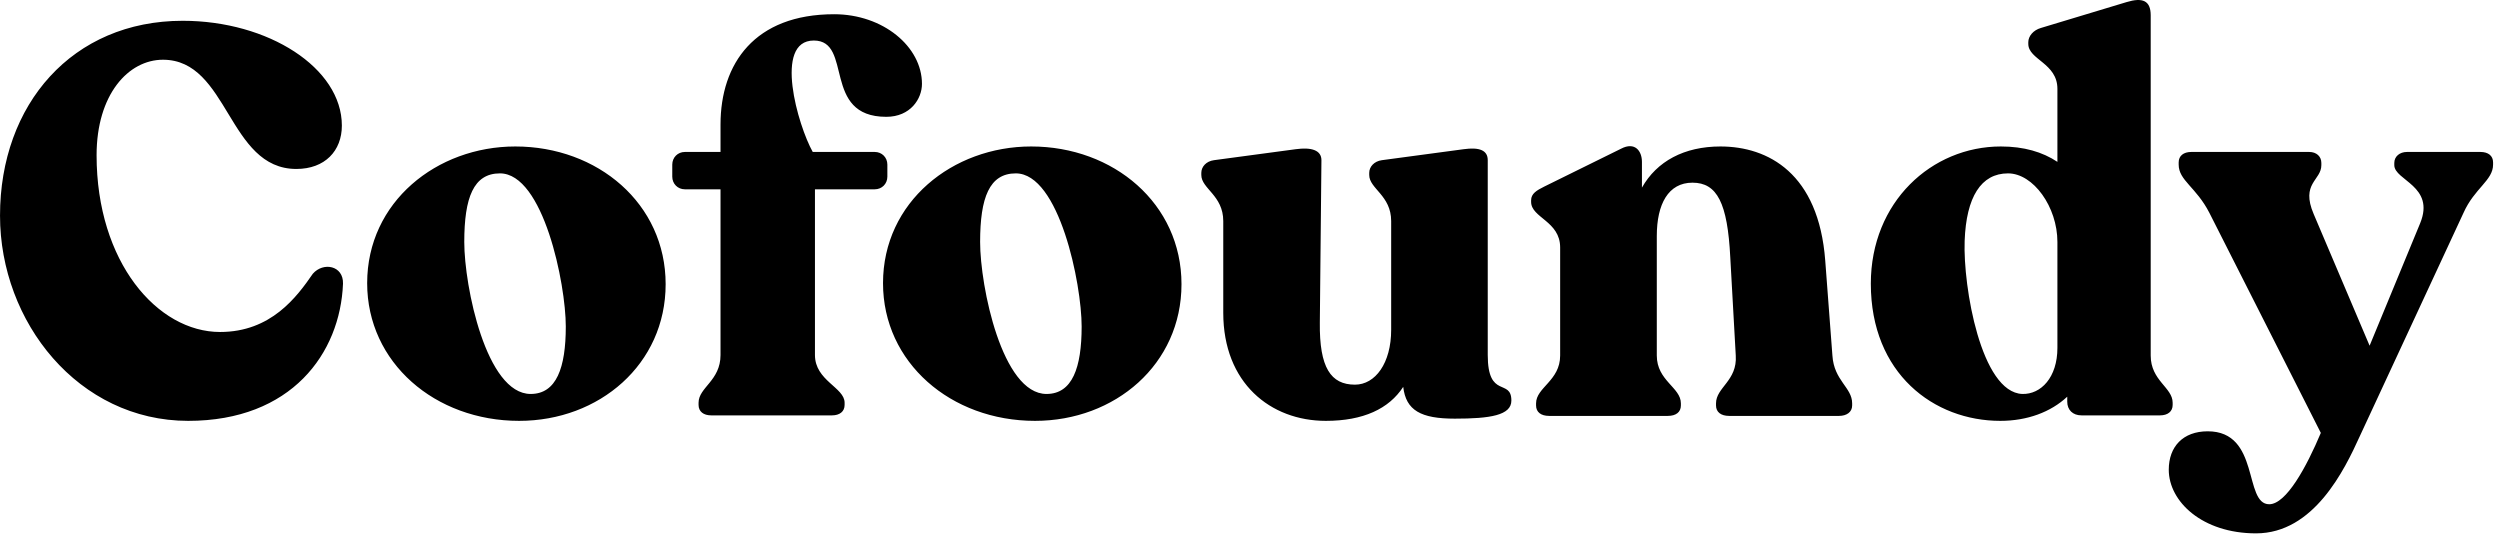
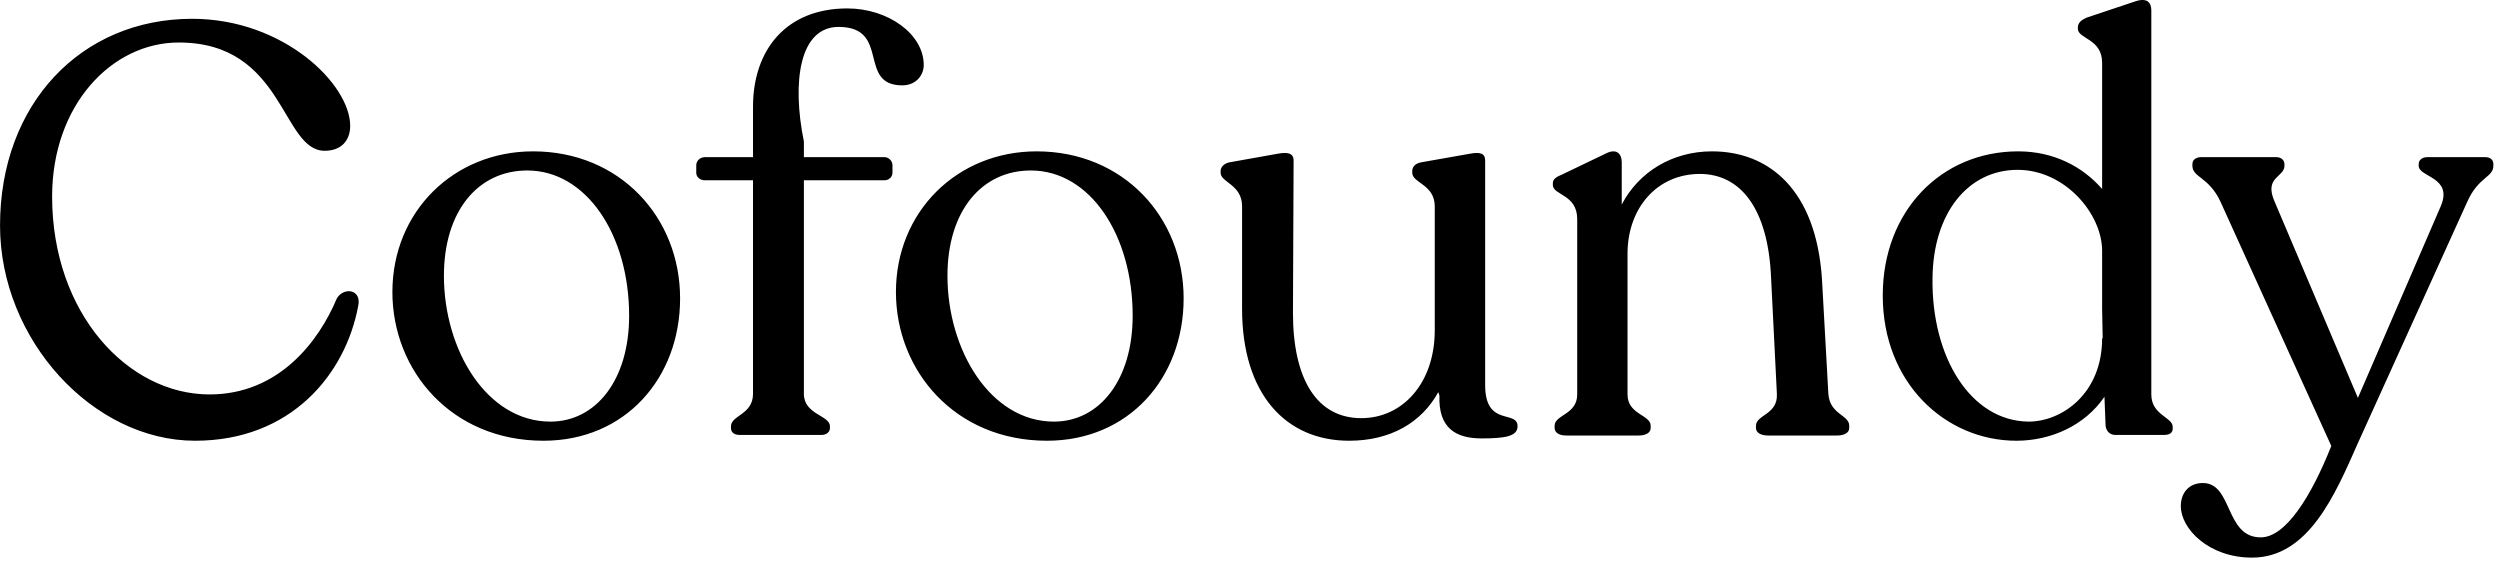
- <svg xmlns="http://www.w3.org/2000/svg" width="328" height="70" viewBox="1.728 17.503 328 70" fill="none">
-   <path d="M26.42 72.72C39.96 72.72 46.37 63.86 46.73 54.72C46.80 52.34 44.14 51.84 42.77 53.42C40.68 56.45 37.30 61.06 30.60 61.06C22.39 61.06 14.40 51.91 14.40 37.87C14.40 29.88 18.58 25.34 23.11 25.34C31.75 25.34 31.61 39.67 40.61 39.67C44.35 39.67 46.58 37.30 46.58 33.98C46.58 26.42 36.94 20.23 25.70 20.23C11.23 20.23 1.73 31.18 1.73 45.79C1.73 59.76 12.02 72.72 26.42 72.72ZM69.84 72.72C80.35 72.72 89.06 65.30 89.06 54.79C89.06 44.21 80.14 36.72 69.34 36.72C59.04 36.72 49.90 43.99 49.90 54.65C49.90 65.09 58.82 72.72 69.84 72.72ZM71.35 69.19C65.52 69.19 62.64 55.08 62.64 49.25C62.64 43.42 63.86 40.25 67.32 40.25C73.01 40.25 75.96 54.72 75.96 60.34C75.96 65.74 74.74 69.19 71.35 69.19ZM108.50 22.82C113.69 22.82 109.51 32.83 118.01 32.83C121.18 32.83 122.69 30.46 122.69 28.51C122.69 23.62 117.58 19.37 111.17 19.37C100.73 19.37 96.26 25.85 96.26 33.84L96.26 37.44L91.58 37.44C90.65 37.44 89.93 38.16 89.93 39.10L89.93 40.68C89.93 41.62 90.65 42.34 91.58 42.34L96.26 42.34L96.26 64.08C96.26 67.46 93.38 68.33 93.38 70.34L93.38 70.63C93.38 71.50 94.03 72 95.04 72L110.88 72C111.89 72 112.54 71.50 112.54 70.63L112.54 70.34C112.54 68.33 108.65 67.46 108.65 64.08L108.65 42.34L116.50 42.34C117.43 42.34 118.15 41.62 118.15 40.68L118.15 39.10C118.15 38.16 117.43 37.44 116.50 37.44L108.36 37.44C106.42 33.98 103.18 22.82 108.50 22.82ZM137.52 72.72C148.03 72.72 156.74 65.30 156.74 54.79C156.74 44.21 147.82 36.72 137.02 36.72C126.72 36.72 117.58 43.99 117.58 54.65C117.58 65.09 126.50 72.72 137.52 72.72ZM139.03 69.19C133.20 69.19 130.32 55.08 130.32 49.25C130.32 43.42 131.54 40.25 135 40.25C140.69 40.25 143.64 54.72 143.64 60.34C143.64 65.74 142.42 69.19 139.03 69.19ZM196.92 64.08L196.92 38.52C196.92 37.22 195.84 36.79 193.75 37.08L183.02 38.52C182.02 38.66 181.37 39.38 181.37 40.18L181.37 40.46C181.37 42.26 184.25 43.13 184.25 46.51L184.25 60.77C184.25 65.16 182.16 67.97 179.50 67.97C176.33 67.97 174.82 65.74 174.89 59.83L175.10 38.52C175.10 37.22 173.81 36.79 171.72 37.08L160.99 38.52C159.98 38.66 159.34 39.38 159.34 40.18L159.34 40.46C159.34 42.26 162.22 43.13 162.22 46.51L162.22 58.54C162.22 67.75 168.41 72.72 175.68 72.72C180.58 72.72 183.96 71.14 185.83 68.26C186.19 71.35 188.14 72.43 192.60 72.43C197.21 72.43 200.02 72 200.02 70.06C200.02 67.10 196.92 69.91 196.92 64.08ZM242.14 64.15L241.20 51.70C240.34 40.25 233.71 36.72 227.45 36.72C222.70 36.72 219.10 38.66 217.15 42.12L217.15 38.74C217.15 37.30 216.22 36.07 214.42 37.01L204.34 41.98C203.33 42.48 202.61 42.91 202.61 43.78L202.61 43.99C202.61 46.08 206.42 46.51 206.42 49.97L206.42 64.15C206.42 67.46 203.26 68.33 203.26 70.42L203.26 70.70C203.26 71.57 203.90 72.07 204.98 72.07L220.54 72.07C221.62 72.07 222.26 71.57 222.26 70.70L222.26 70.42C222.26 68.33 219.10 67.46 219.10 64.15L219.10 48.46C219.10 44.28 220.61 41.47 223.78 41.47C227.02 41.47 228.38 44.14 228.74 51.26L229.46 64.15C229.68 67.46 226.87 68.33 226.87 70.42L226.87 70.70C226.87 71.57 227.52 72.07 228.60 72.07L243 72.07C244.01 72.07 244.73 71.57 244.73 70.70L244.73 70.42C244.73 68.33 242.35 67.46 242.14 64.15ZM283.90 64.15L283.90 19.51C283.90 17.57 282.82 17.14 280.73 17.78L269.50 21.17C268.49 21.46 267.84 22.25 267.84 23.04L267.84 23.26C267.84 25.34 271.66 25.78 271.66 29.16L271.66 38.74C269.71 37.44 267.26 36.72 264.24 36.72C255.17 36.72 247.18 43.99 247.18 54.72C247.18 66.53 255.46 72.72 264.17 72.72C267.70 72.72 270.79 71.57 272.95 69.55L272.95 70.20C272.95 71.28 273.67 72 274.82 72L285.12 72C286.13 72 286.78 71.50 286.78 70.63L286.78 70.34C286.78 68.33 283.90 67.46 283.90 64.15ZM267.05 69.19C261.65 68.98 259.27 55.15 259.49 49.10C259.70 43.34 261.65 40.25 265.18 40.25C268.49 40.25 271.66 44.64 271.66 49.25L271.66 63.14C271.66 67.03 269.50 69.26 267.05 69.19ZM327.17 37.44L317.52 37.44C316.58 37.44 315.86 38.02 315.86 38.88L315.86 39.17C315.86 41.18 321.26 41.90 319.25 46.80L312.62 62.86L305.28 45.58C303.55 41.54 306.29 41.18 306.29 39.17L306.29 38.88C306.29 38.02 305.64 37.44 304.70 37.44L289.22 37.44C288.22 37.44 287.57 37.94 287.57 38.81L287.57 39.10C287.57 41.18 289.87 42.05 291.60 45.43L306.22 74.30C304.34 78.77 301.68 83.66 299.45 83.66C296.06 83.66 298.30 74.09 291.38 74.09C288.14 74.09 286.27 76.10 286.27 79.13C286.27 83.30 290.66 87.48 297.72 87.48C305.28 87.48 309.31 79.20 311.33 74.74L324.94 45.43C326.38 42.19 328.82 41.18 328.82 39.10L328.82 38.81C328.82 37.94 328.18 37.44 327.17 37.44Z" fill="currentColor" />
+ <svg xmlns="http://www.w3.org/2000/svg" width="311" height="70" viewBox="2.376 17.892 311 70" fill="none">
+   <path d="M26.64 72.72C38.59 72.72 45.36 64.44 46.94 55.94C47.38 53.86 45.14 53.57 44.28 55.01C42.05 60.34 37.08 66.96 28.44 66.96C18.29 66.96 8.86 56.88 8.86 42.34C8.86 30.96 16.27 23.18 24.62 23.18C37.80 23.18 37.37 36.65 42.77 36.65C44.78 36.65 45.94 35.42 45.94 33.55C45.94 28.37 37.66 20.23 26.28 20.23C12.46 20.23 2.38 30.82 2.38 45.94C2.38 60.19 13.97 72.72 26.64 72.72ZM69.98 72.72C80.14 72.72 86.98 64.94 86.98 55.01C86.98 44.93 79.49 36.72 68.69 36.72C58.82 36.72 51.19 44.21 51.19 54.22C51.19 64.01 58.54 72.72 69.98 72.72ZM70.85 70.34C62.93 70.34 57.60 61.42 57.60 52.20C57.60 44.14 61.85 39.10 67.97 39.10C75.31 39.10 80.64 47.09 80.64 57.17C80.64 65.23 76.46 70.34 70.85 70.34ZM107.78 18.94C100.15 18.94 96.05 24.12 96.05 31.18L96.05 37.44L90.07 37.44C89.42 37.44 88.99 37.94 88.99 38.45L88.99 39.38C88.99 39.89 89.42 40.32 90.07 40.32L96.05 40.32L96.05 66.89C96.05 69.48 93.31 69.55 93.31 70.92L93.31 71.14C93.31 71.64 93.67 72 94.39 72L104.54 72C105.19 72 105.62 71.64 105.62 71.14L105.62 70.92C105.62 69.55 102.38 69.48 102.38 66.89L102.38 40.32L112.39 40.32C112.97 40.32 113.40 39.89 113.40 39.38L113.40 38.45C113.40 37.94 112.97 37.44 112.39 37.44L102.38 37.44L102.38 35.50C100.87 28.08 101.81 21.17 106.78 21.24C113.18 21.31 109.01 28.51 114.62 28.51C116.35 28.51 117.29 27.22 117.29 25.99C117.29 22.10 112.82 18.94 107.78 18.94ZM132.62 72.72C142.78 72.72 149.62 64.94 149.62 55.01C149.62 44.93 142.13 36.72 131.33 36.72C121.46 36.72 113.83 44.21 113.83 54.22C113.83 64.01 121.18 72.72 132.62 72.72ZM133.49 70.34C125.57 70.34 120.24 61.42 120.24 52.20C120.24 44.14 124.49 39.10 130.61 39.10C137.95 39.10 143.28 47.09 143.28 57.17C143.28 65.23 139.10 70.34 133.49 70.34ZM187.13 65.81L187.13 37.87C187.13 36.94 186.48 36.79 185.26 37.01L179.14 38.09C178.42 38.23 178.06 38.66 178.06 39.17L178.06 39.38C178.06 40.68 180.86 40.82 180.86 43.56L180.86 58.97C180.86 65.59 176.83 69.91 171.72 69.91C166.25 69.91 163.22 65.16 163.22 56.81L163.30 37.87C163.30 36.94 162.58 36.79 161.35 37.01L155.30 38.09C154.66 38.23 154.22 38.66 154.22 39.17L154.22 39.38C154.22 40.61 156.89 40.82 156.89 43.56L156.89 56.30C156.89 66.96 162.36 72.72 170.21 72.72C175.32 72.72 179.21 70.49 181.30 66.67L181.44 67.10C181.30 71.14 183.46 72.43 186.70 72.43C189.72 72.43 191.16 72.14 191.16 70.92C191.16 68.83 187.13 71.06 187.13 65.81ZM229.82 66.82L229.03 52.63C228.31 41.47 222.41 36.72 215.35 36.72C210.38 36.72 206.21 39.31 204.12 43.34L204.12 38.09C204.12 37.01 203.47 36.29 202.10 37.01L196.70 39.60C195.98 39.89 195.55 40.18 195.55 40.68L195.55 40.90C195.55 42.19 198.58 42.05 198.58 45.14L198.58 66.96C198.58 69.48 195.77 69.48 195.77 70.85L195.77 71.14C195.77 71.71 196.34 72.07 197.21 72.07L206.21 72.07C207.14 72.07 207.72 71.71 207.72 71.14L207.72 70.85C207.72 69.48 204.84 69.48 204.84 66.96L204.84 49.46C204.84 43.78 208.51 39.53 213.84 39.53C218.81 39.53 222.34 43.70 222.70 52.49L223.42 66.89C223.56 69.48 220.82 69.48 220.82 70.85L220.82 71.14C220.82 71.71 221.40 72.07 222.34 72.07L230.90 72.07C231.84 72.07 232.42 71.71 232.42 71.14L232.42 70.85C232.42 69.48 229.97 69.48 229.82 66.82ZM270.00 66.96L270.00 19.22C270.00 18.00 269.28 17.57 267.77 18.14L261.94 20.09C261.29 20.38 260.86 20.74 260.86 21.31L260.86 21.46C260.86 22.75 263.88 22.68 263.88 25.70L263.88 41.40C261.43 38.59 257.83 36.72 253.44 36.72C243.86 36.72 236.59 44.14 236.59 54.65C236.59 65.59 244.44 72.72 253.22 72.72C257.47 72.72 261.72 70.85 264.17 67.25L264.31 70.85C264.38 71.50 264.82 72 265.54 72L271.58 72C272.30 72 272.66 71.71 272.66 71.21L272.66 70.99C272.66 69.77 270.00 69.55 270.00 66.96ZM254.74 70.34C247.54 70.27 242.64 62.35 242.78 52.49C242.86 44.42 247.18 39.02 253.37 39.02C259.27 39.02 263.88 44.50 263.88 49.10L263.88 56.30L263.95 59.98L263.88 59.98C263.88 66.89 258.84 70.34 254.74 70.34ZM311.54 37.44L304.34 37.44C303.70 37.44 303.26 37.80 303.26 38.30L303.26 38.52C303.26 39.96 307.58 39.89 306 43.56L295.70 67.39L285.34 42.98C283.97 39.89 286.56 39.96 286.56 38.52L286.56 38.30C286.56 37.80 286.13 37.44 285.55 37.44L276.19 37.44C275.62 37.44 275.11 37.73 275.11 38.30L275.11 38.52C275.11 39.96 277.13 39.89 278.57 42.91L292.39 73.37C289.87 79.70 286.70 84.74 283.61 84.74C279.14 84.74 280.15 77.98 276.41 77.98C274.68 77.98 273.67 79.20 273.67 80.86C273.67 83.66 277.13 87.26 282.53 87.26C289.58 87.26 292.90 79.34 295.70 73.01L309.31 42.98C310.68 39.89 312.55 39.96 312.55 38.52L312.55 38.30C312.55 37.73 312.12 37.44 311.54 37.44Z" fill="currentColor" />
</svg>
